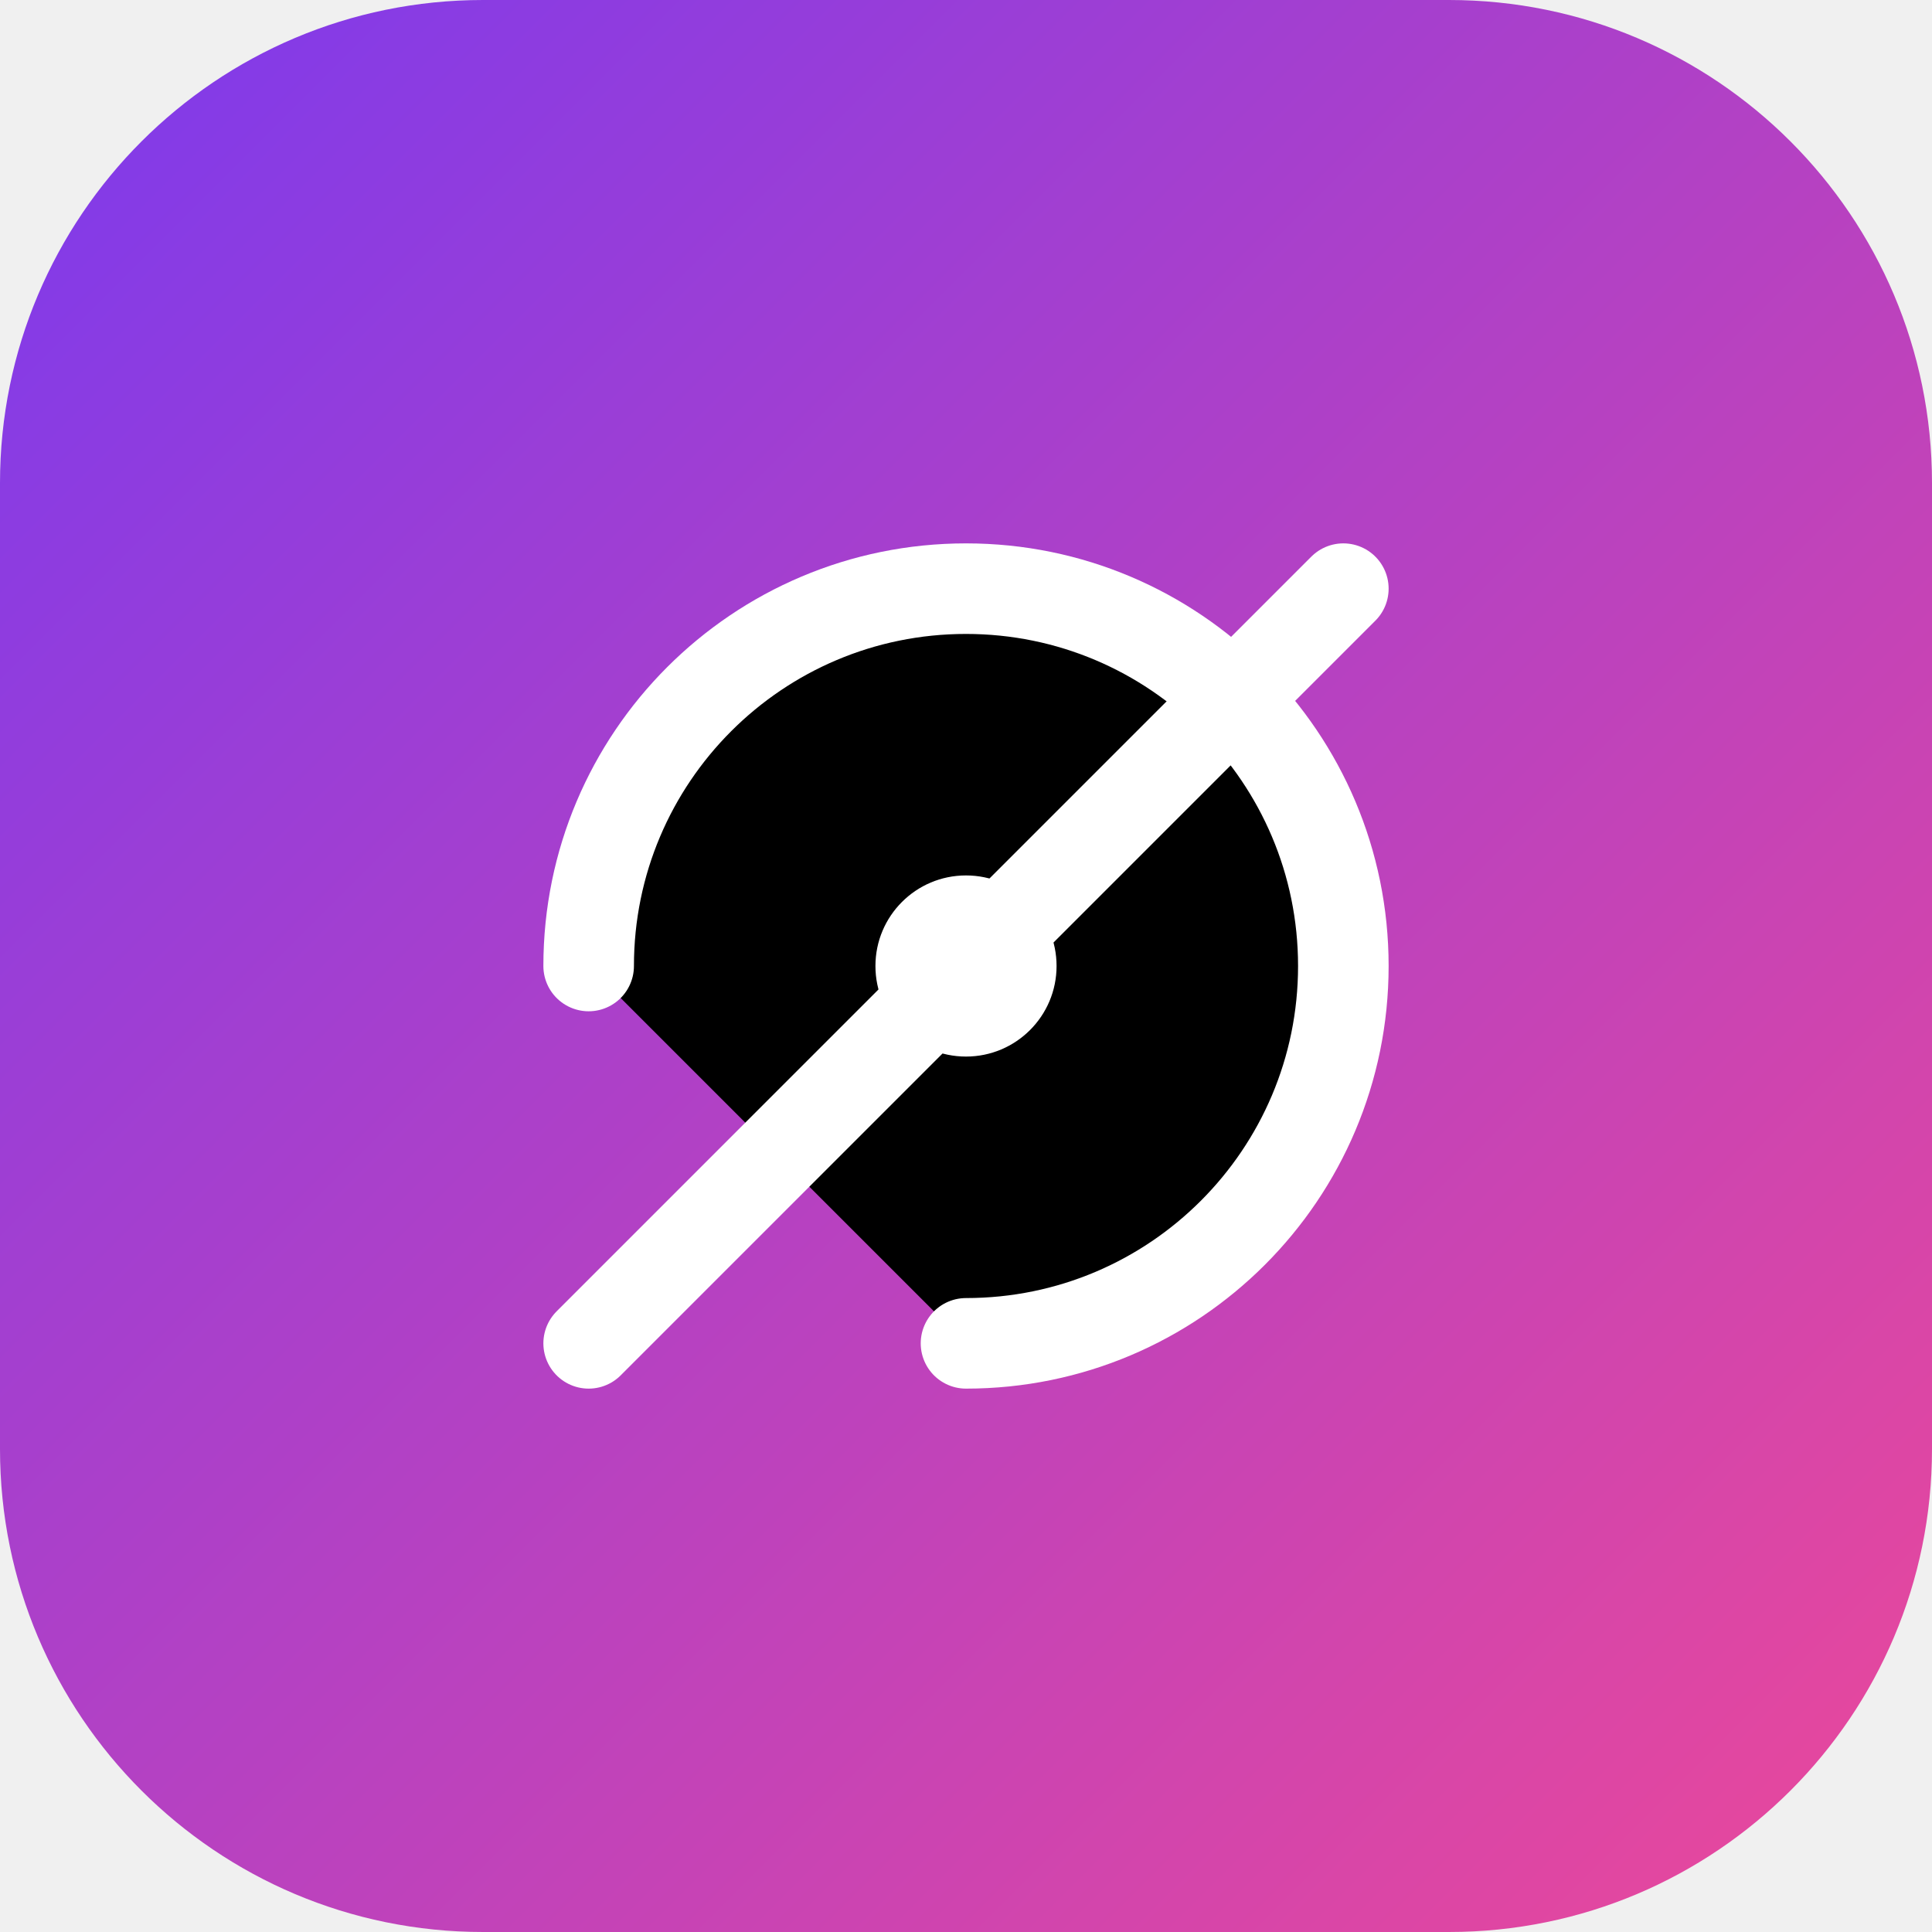
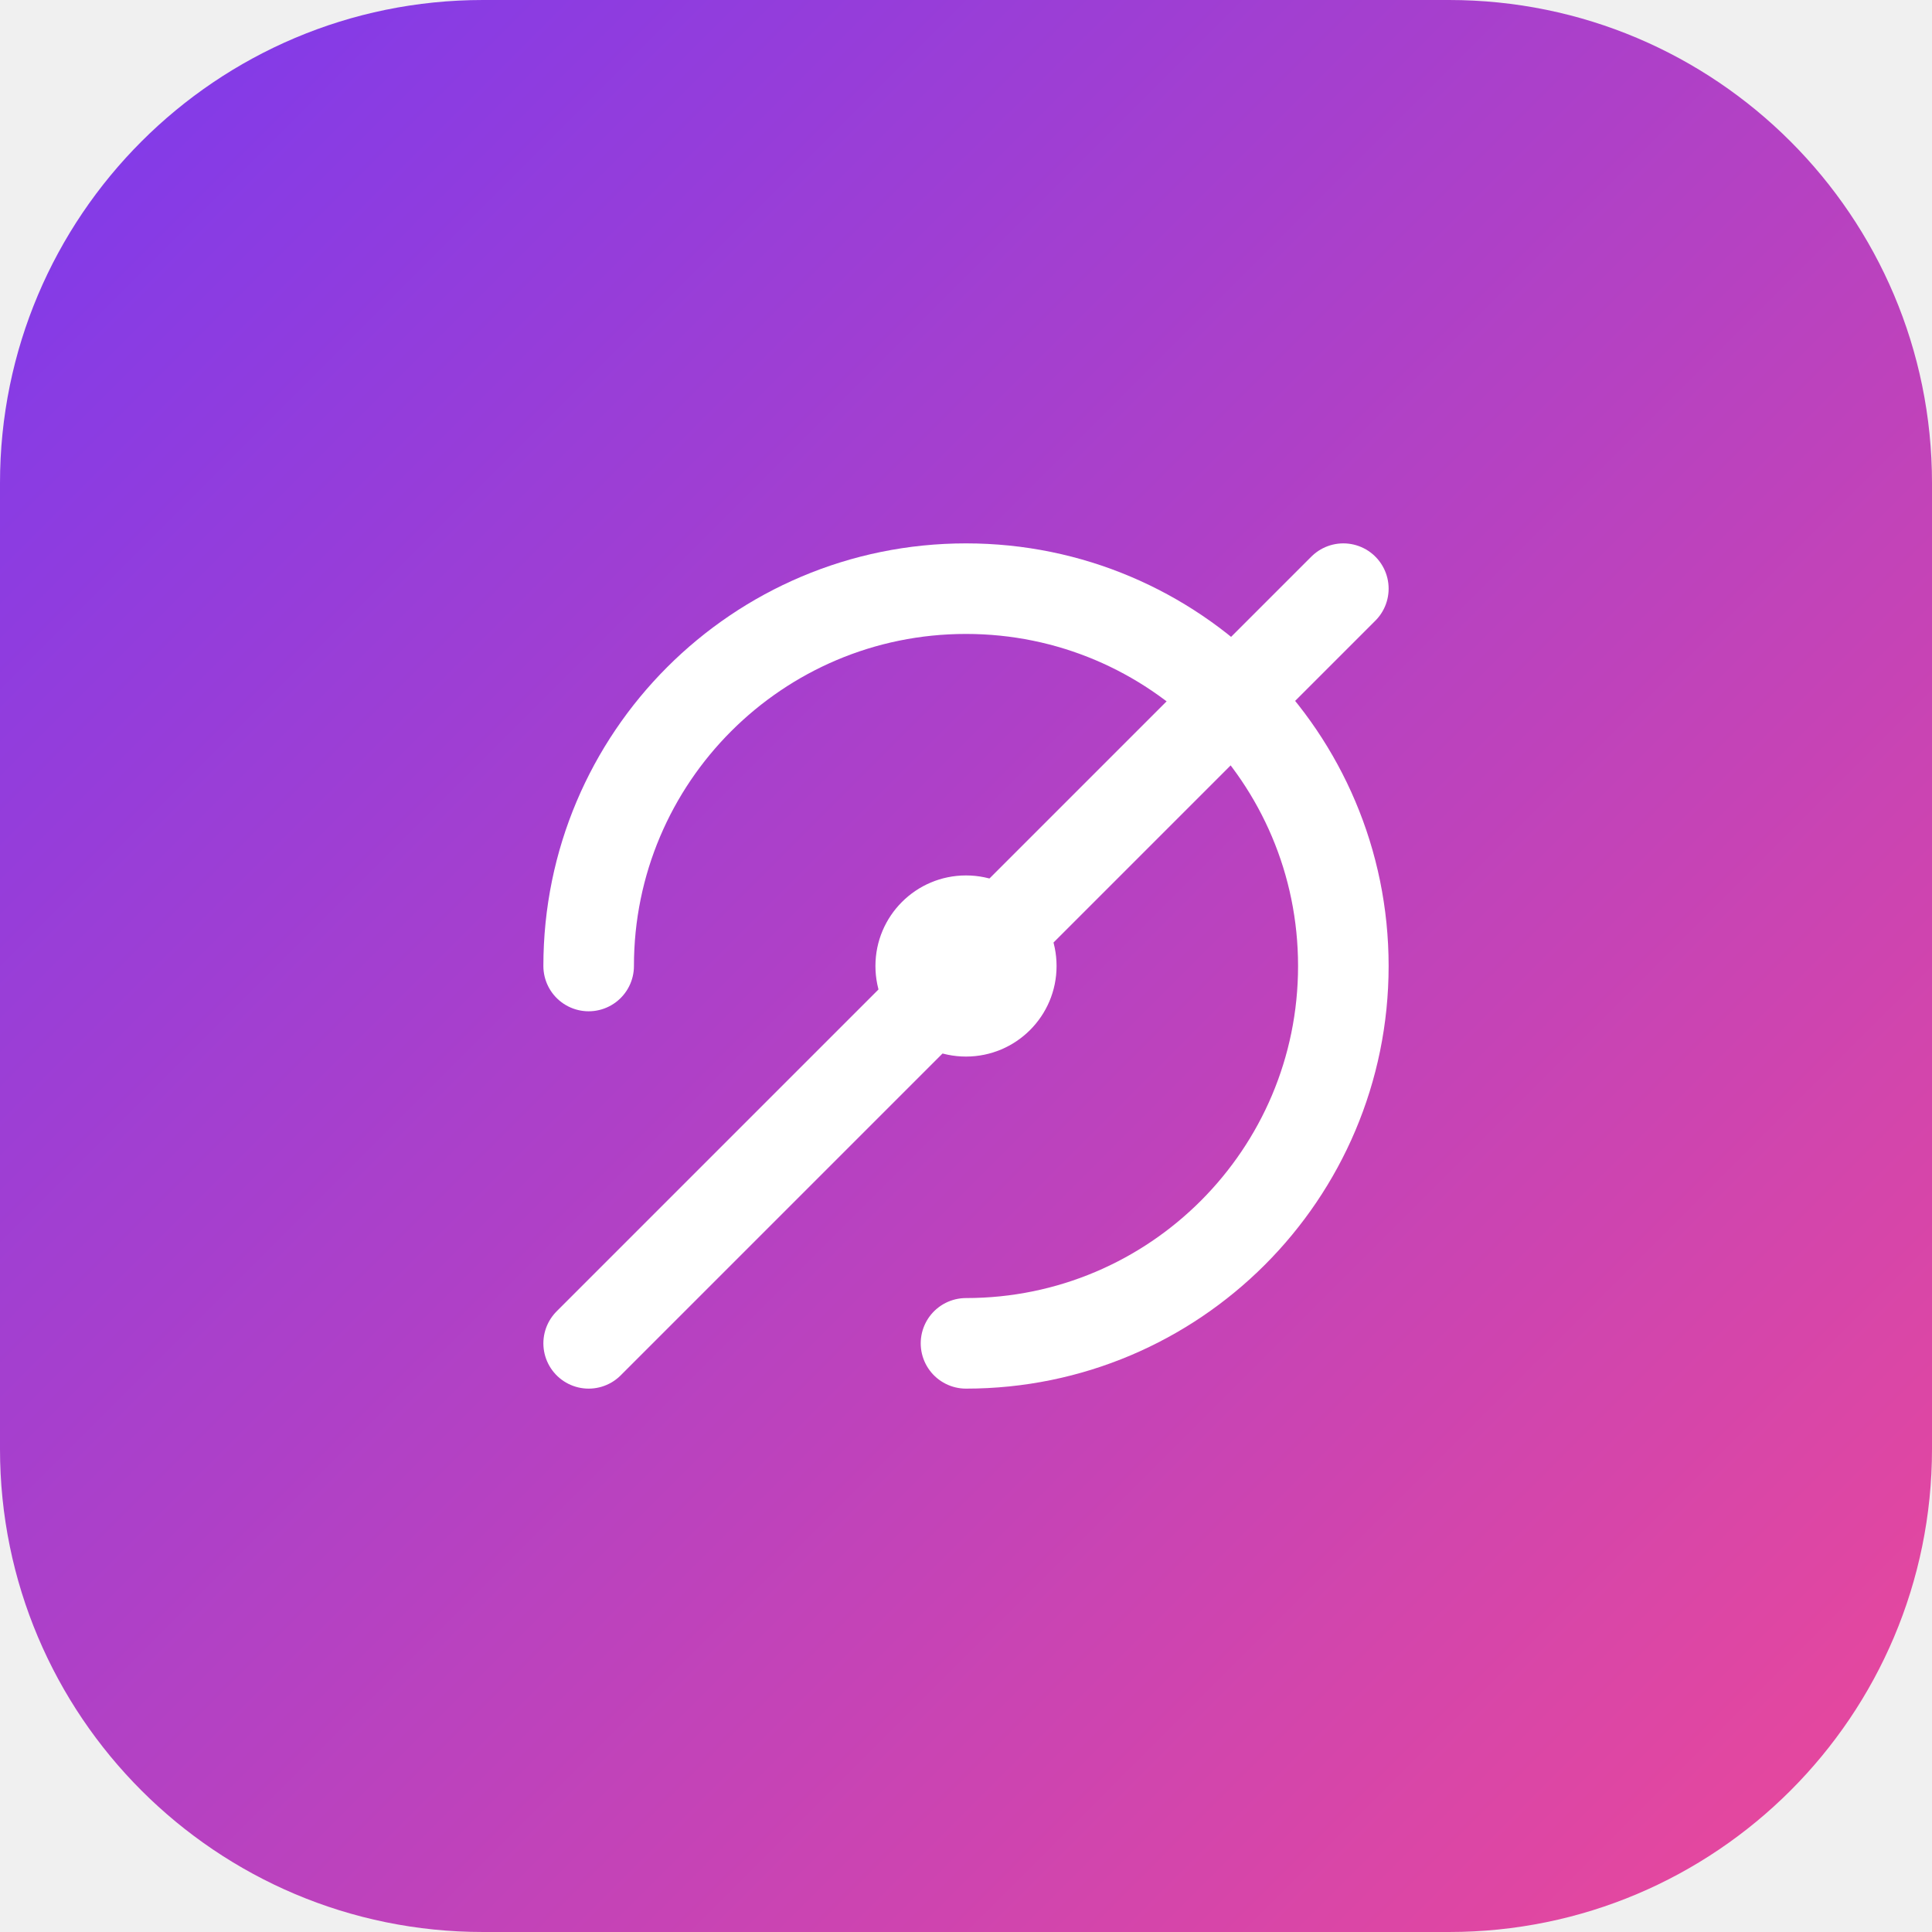
- <svg xmlns="http://www.w3.org/2000/svg" width="32" height="32" viewBox="0 0 32 32">
+ <svg xmlns="http://www.w3.org/2000/svg" width="512" height="512" viewBox="0 0 512 512" fill="none">
+   <rect width="512" height="512" rx="128" fill="url(#paint0_linear)" />
+   <path d="M156 256C156 200.772 200.772 156 256 156C311.228 156 356 200.772 356 256C356 311.228 311.228 356 256 356" stroke="white" stroke-width="24" stroke-linecap="round" />
+   <path d="M256 256L356 156" stroke="white" stroke-width="24" stroke-linecap="round" />
+   <path d="M156 356L256 256" stroke="white" stroke-width="24" stroke-linecap="round" />
+   <circle cx="256" cy="256" r="24" fill="white" />
  <defs>
-     <linearGradient id="gradient" x1="0%" y1="0%" x2="100%" y2="100%">
-       <stop offset="0%" stop-color="#7C3AED" />
-       <stop offset="100%" stop-color="#EC4899" />
+     <linearGradient id="paint0_linear" x1="0" y1="0" x2="512" y2="512" gradientUnits="userSpaceOnUse">
+       <stop stop-color="#7C3AED" />
+       <stop offset="1" stop-color="#EC4899" />
    </linearGradient>
  </defs>
-   <rect width="32" height="32" rx="8" fill="url(#gradient)" />
-   <path d="M9.75 16C9.75 12.548 12.548 9.75 16 9.75C19.452 9.75 22.25 12.548 22.25 16C22.25 19.452 19.452 22.25 16 22.25" stroke="white" stroke-width="1.5" stroke-linecap="round" />
-   <path d="M16 16L22.25 9.75" stroke="white" stroke-width="1.5" stroke-linecap="round" />
-   <path d="M9.75 22.25L16 16" stroke="white" stroke-width="1.5" stroke-linecap="round" />
-   <circle cx="16" cy="16" r="1.5" fill="white" />
</svg>
